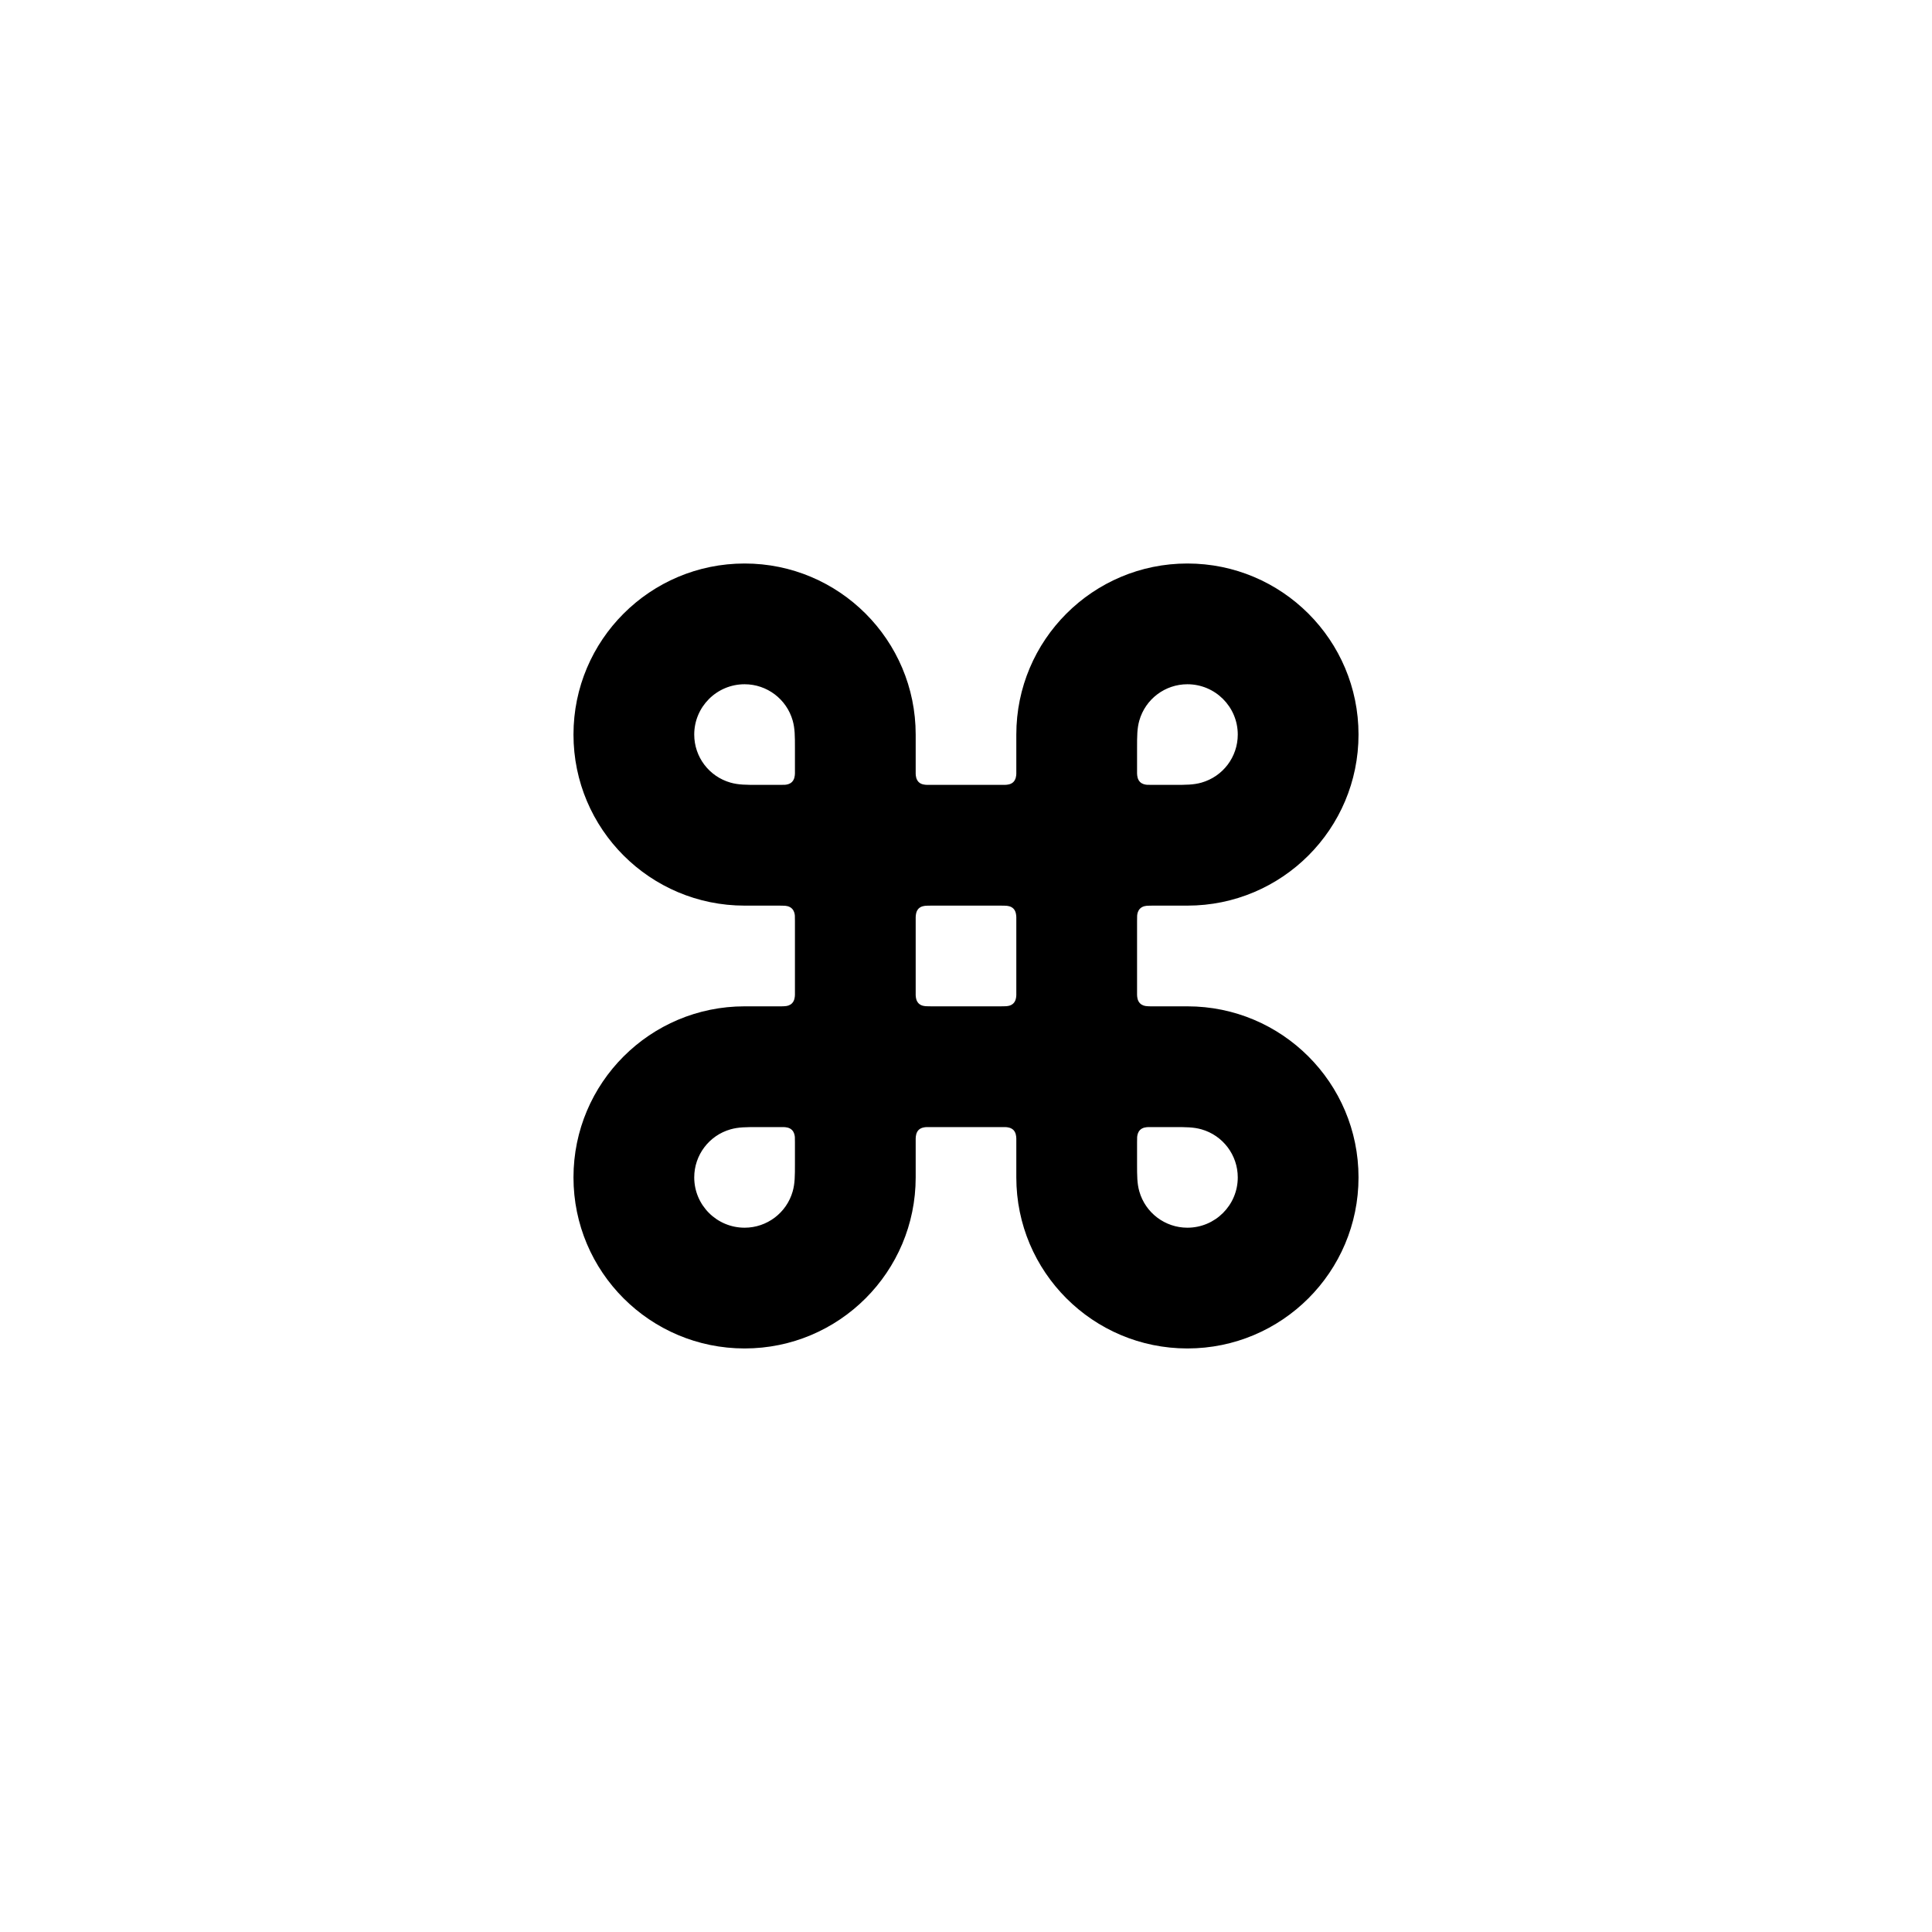
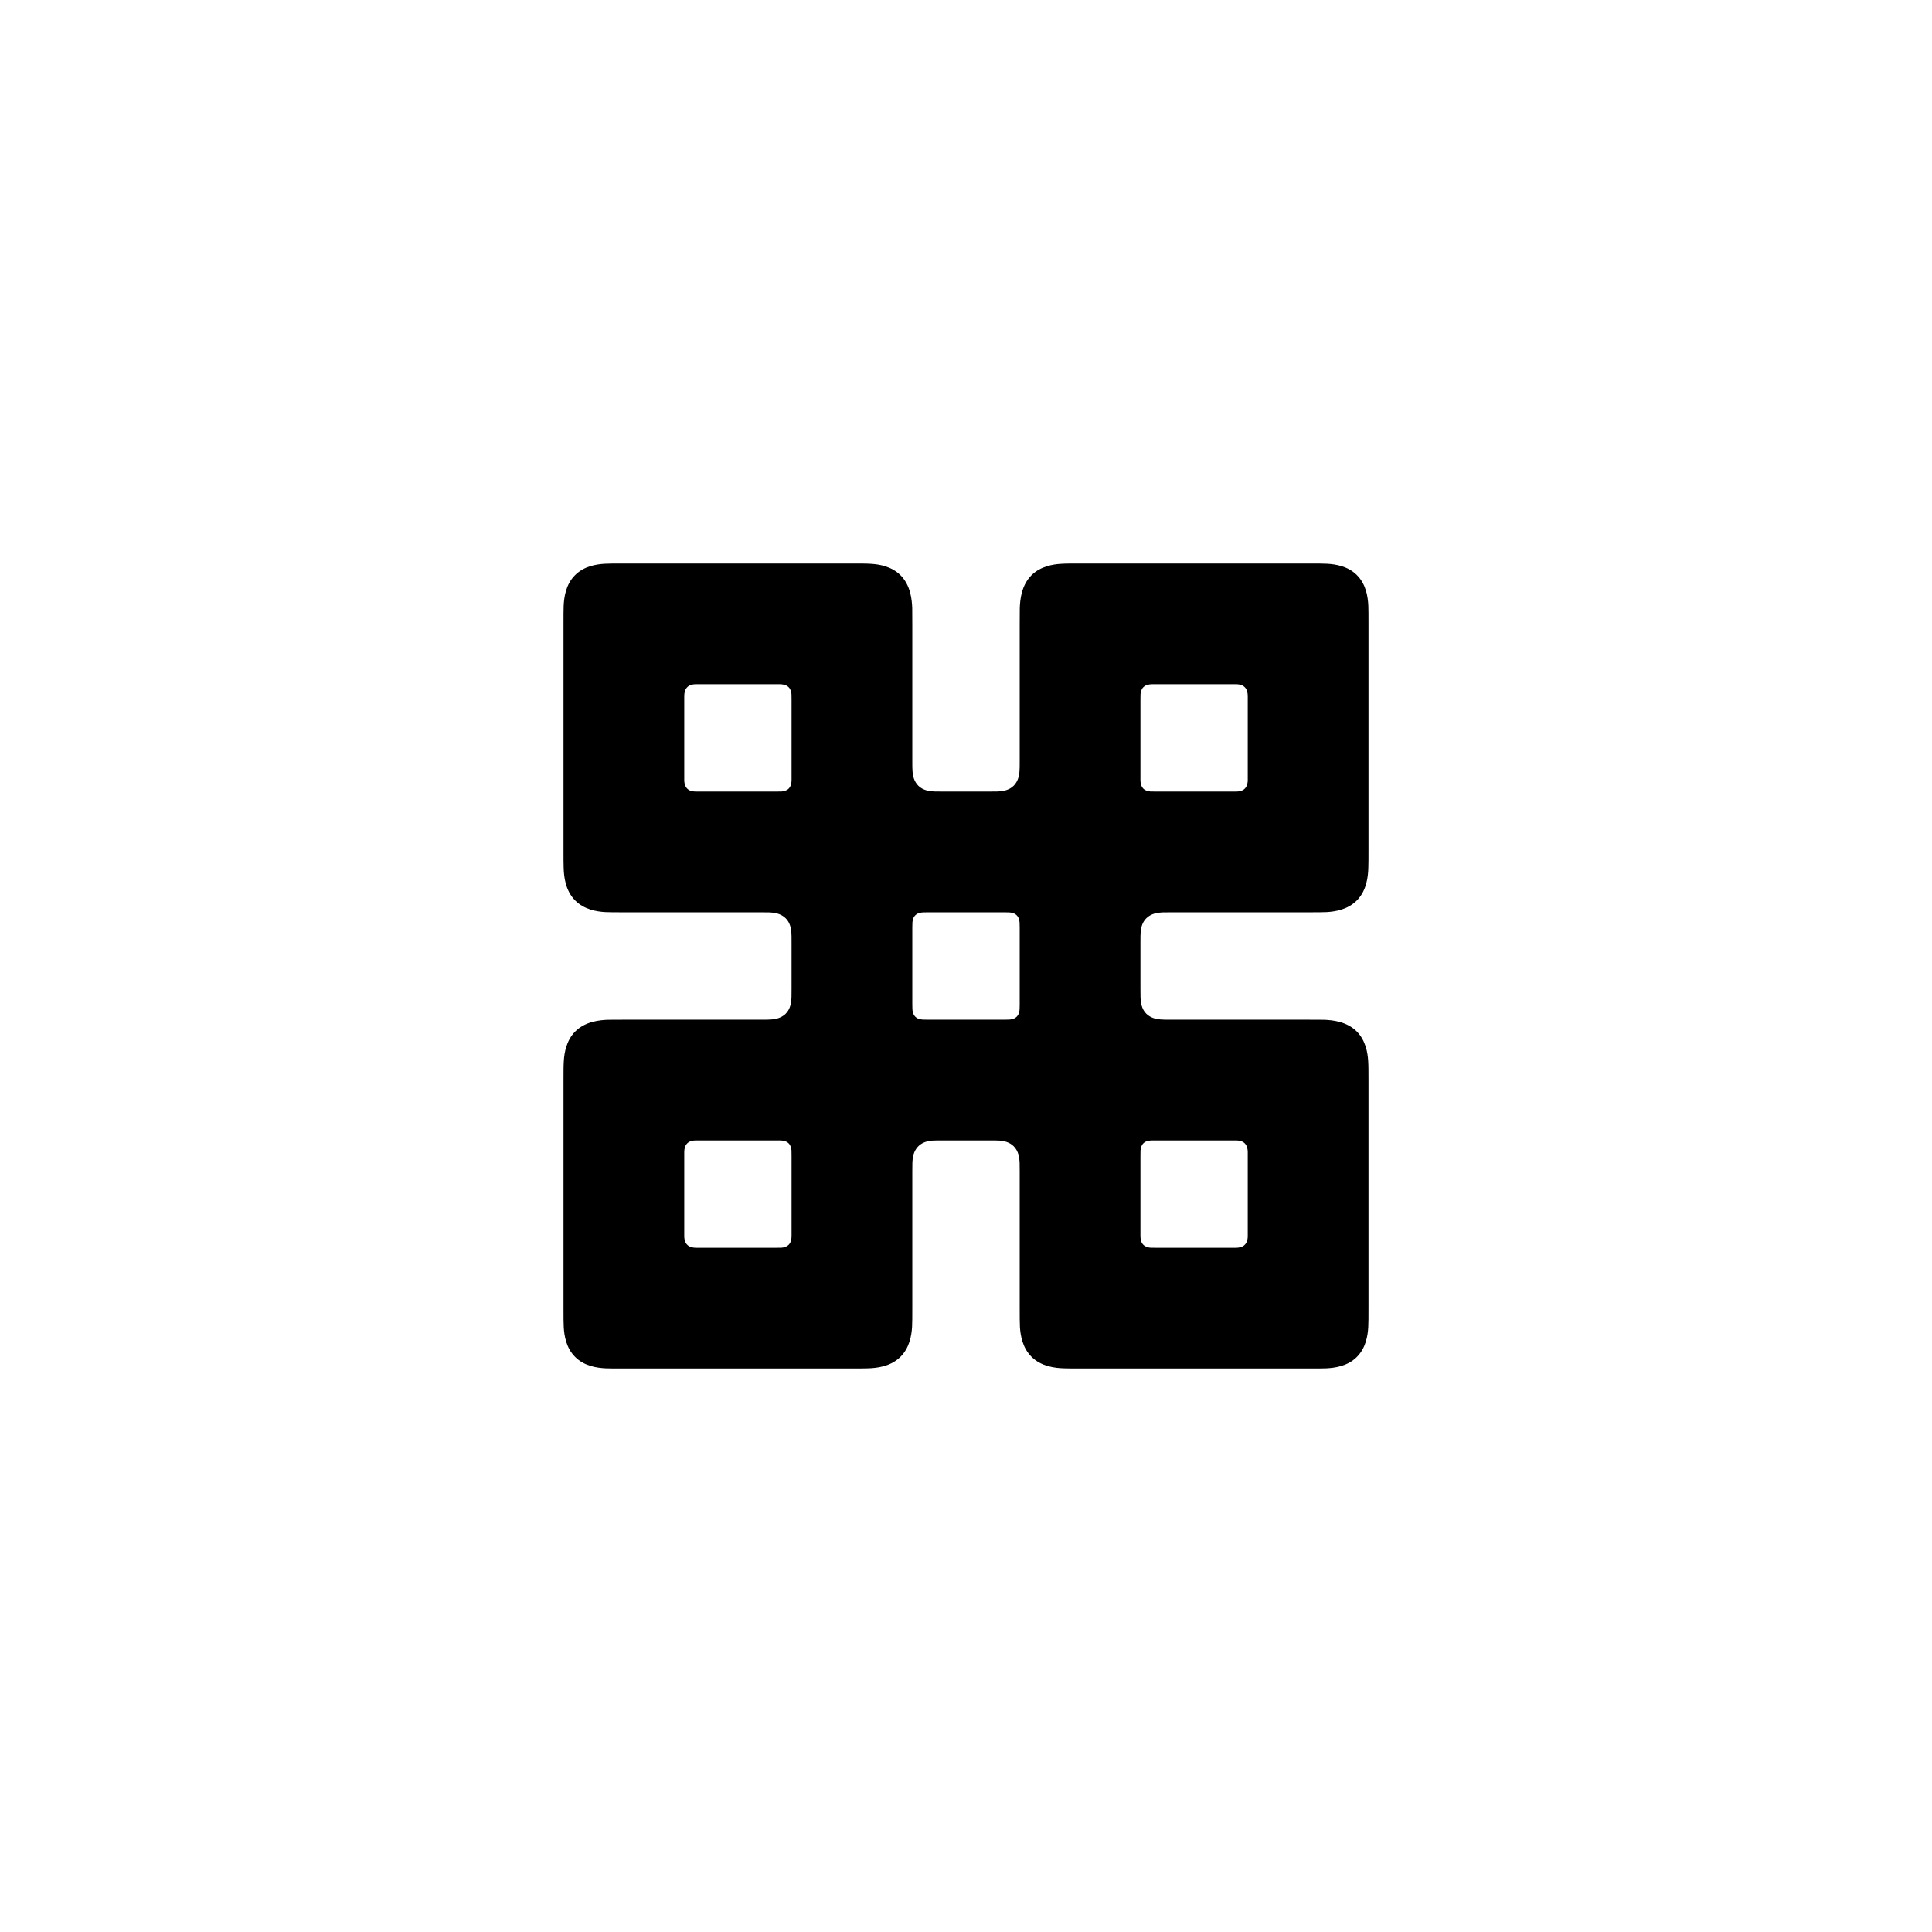
<svg xmlns="http://www.w3.org/2000/svg" viewBox="0 0 24 24" width="24" height="24">
-   <path fill-rule="evenodd" d="M9.683 14.001L9.417 14.001C9.268 14.001 9.174 14.001 9.075 14.029C8.808 14.105 8.624 14.349 8.624 14.626C8.624 14.971 8.904 15.251 9.25 15.251C9.527 15.251 9.771 15.067 9.847 14.8C9.875 14.701 9.875 14.607 9.875 14.459L9.875 14.192C9.875 14.159 9.875 14.14 9.874 14.125C9.872 14.101 9.865 14.064 9.838 14.037C9.806 14.005 9.761 14.002 9.732 14.001C9.721 14.001 9.707 14.001 9.683 14.001L9.683 14.001ZM9.875 12.309L9.875 11.442C9.875 11.409 9.875 11.39 9.874 11.374C9.872 11.35 9.865 11.314 9.838 11.287C9.806 11.255 9.761 11.251 9.732 11.251C9.721 11.25 9.707 11.25 9.683 11.25L9.25 11.25C8.076 11.25 7.124 10.299 7.124 9.125C7.124 7.951 8.076 7 9.25 7C10.423 7 11.375 7.951 11.375 9.125L11.375 9.559C11.375 9.585 11.375 9.601 11.375 9.613C11.376 9.64 11.381 9.683 11.411 9.714C11.443 9.746 11.488 9.749 11.517 9.75C11.528 9.75 11.543 9.75 11.567 9.75L12.433 9.75C12.457 9.75 12.472 9.75 12.483 9.75C12.512 9.749 12.557 9.746 12.589 9.714C12.619 9.683 12.624 9.64 12.625 9.613C12.625 9.601 12.625 9.585 12.625 9.559L12.625 9.125C12.625 7.951 13.577 7 14.75 7C15.924 7 16.876 7.951 16.876 9.125C16.876 10.299 15.924 11.25 14.75 11.25L14.317 11.25C14.293 11.25 14.279 11.25 14.268 11.251C14.239 11.251 14.194 11.255 14.162 11.287C14.135 11.314 14.128 11.35 14.126 11.374C14.125 11.39 14.125 11.409 14.125 11.442L14.125 12.309L14.125 12.309C14.125 12.333 14.125 12.347 14.125 12.358C14.126 12.387 14.13 12.432 14.162 12.464C14.189 12.491 14.225 12.498 14.249 12.499C14.265 12.501 14.284 12.501 14.317 12.501L14.75 12.501C15.924 12.501 16.876 13.452 16.876 14.626C16.876 15.8 15.924 16.751 14.75 16.751C13.577 16.751 12.625 15.8 12.625 14.626L12.625 14.192C12.625 14.169 12.625 14.154 12.625 14.143C12.624 14.114 12.62 14.069 12.589 14.037C12.558 14.007 12.515 14.002 12.487 14.001C12.475 14.001 12.46 14.001 12.433 14.001L11.567 14.001C11.54 14.001 11.525 14.001 11.513 14.001C11.485 14.002 11.442 14.007 11.411 14.037C11.38 14.069 11.376 14.114 11.375 14.143C11.375 14.154 11.375 14.169 11.375 14.192L11.375 14.626C11.375 15.8 10.423 16.751 9.25 16.751C8.076 16.751 7.124 15.8 7.124 14.626C7.124 13.452 8.076 12.501 9.25 12.501L9.683 12.501C9.716 12.501 9.735 12.501 9.751 12.499C9.775 12.498 9.811 12.491 9.838 12.464C9.87 12.432 9.874 12.387 9.875 12.358C9.875 12.347 9.875 12.333 9.875 12.309L9.875 12.309ZM11.567 11.25C11.54 11.25 11.525 11.25 11.513 11.251C11.485 11.252 11.442 11.256 11.411 11.287C11.38 11.319 11.376 11.364 11.375 11.393C11.375 11.404 11.375 11.418 11.375 11.442L11.375 12.309C11.375 12.335 11.375 12.351 11.375 12.363C11.376 12.391 11.381 12.433 11.411 12.464C11.443 12.496 11.488 12.5 11.517 12.5C11.528 12.501 11.543 12.501 11.567 12.501L12.433 12.501C12.457 12.501 12.472 12.501 12.483 12.5C12.512 12.5 12.557 12.496 12.589 12.464C12.619 12.433 12.624 12.391 12.625 12.363C12.625 12.351 12.625 12.335 12.625 12.309L12.625 11.442C12.625 11.418 12.625 11.404 12.625 11.393C12.624 11.364 12.62 11.319 12.589 11.287C12.558 11.256 12.515 11.252 12.487 11.251C12.475 11.25 12.46 11.25 12.433 11.25L11.567 11.25ZM9.875 9.559L9.875 9.293C9.875 9.144 9.875 9.05 9.847 8.951C9.771 8.684 9.527 8.5 9.25 8.5C8.904 8.5 8.624 8.78 8.624 9.125C8.624 9.403 8.808 9.646 9.075 9.722C9.174 9.75 9.268 9.75 9.417 9.75L9.683 9.75C9.716 9.75 9.735 9.75 9.751 9.749C9.775 9.747 9.811 9.741 9.838 9.714C9.87 9.682 9.874 9.637 9.875 9.608C9.875 9.597 9.875 9.582 9.875 9.559L9.875 9.559ZM14.317 14.001C14.293 14.001 14.279 14.001 14.268 14.001C14.239 14.002 14.194 14.005 14.162 14.037C14.135 14.064 14.128 14.101 14.126 14.125C14.125 14.14 14.125 14.159 14.125 14.192L14.125 14.459C14.125 14.607 14.125 14.701 14.153 14.8C14.229 15.067 14.473 15.251 14.75 15.251C15.096 15.251 15.376 14.971 15.376 14.626C15.376 14.349 15.192 14.105 14.925 14.029C14.826 14.001 14.732 14.001 14.583 14.001L14.317 14.001L14.317 14.001ZM14.125 9.559C14.125 9.582 14.125 9.597 14.125 9.608C14.126 9.637 14.13 9.682 14.162 9.714C14.189 9.741 14.225 9.747 14.249 9.749C14.265 9.75 14.284 9.75 14.317 9.75L14.583 9.75C14.732 9.75 14.826 9.75 14.925 9.722C15.192 9.646 15.376 9.403 15.376 9.125C15.376 8.78 15.096 8.5 14.75 8.5C14.473 8.5 14.229 8.684 14.153 8.951C14.125 9.05 14.125 9.144 14.125 9.293L14.125 9.559L14.125 9.559Z" />
+   <path fill-rule="evenodd" d="M9.45 11.333L7.767 11.333C7.64 11.333 7.57 11.333 7.513 11.33C7.412 11.323 7.259 11.3 7.146 11.187C7.022 11.063 7.005 10.889 7.002 10.78C7 10.731 7 10.667 7 10.566L7 7.753C7 7.639 7 7.576 7.002 7.525C7.007 7.421 7.027 7.26 7.144 7.144C7.256 7.032 7.408 7.009 7.514 7.003C7.567 7 7.632 7 7.753 7L10.566 7C10.693 7 10.763 7 10.821 7.004C10.921 7.01 11.074 7.034 11.187 7.146C11.311 7.271 11.328 7.445 11.332 7.554C11.333 7.602 11.333 7.666 11.333 7.767L11.333 9.45C11.333 9.517 11.333 9.554 11.336 9.586C11.34 9.635 11.353 9.706 11.407 9.76C11.467 9.821 11.552 9.83 11.609 9.832C11.633 9.833 11.663 9.833 11.717 9.833L12.283 9.833C12.337 9.833 12.367 9.833 12.391 9.832C12.448 9.83 12.533 9.821 12.593 9.76C12.647 9.706 12.66 9.635 12.664 9.586C12.667 9.554 12.667 9.517 12.667 9.45L12.667 7.767C12.667 7.666 12.667 7.602 12.668 7.554C12.672 7.445 12.689 7.271 12.813 7.146C12.926 7.034 13.079 7.01 13.179 7.004C13.237 7 13.307 7 13.434 7L16.247 7C16.368 7 16.433 7 16.486 7.003C16.592 7.009 16.744 7.032 16.856 7.144C16.973 7.26 16.993 7.421 16.998 7.525C17 7.576 17 7.639 17 7.753L17 10.566C17 10.667 17 10.731 16.998 10.78C16.995 10.889 16.978 11.063 16.854 11.187C16.741 11.3 16.588 11.323 16.487 11.33C16.43 11.333 16.36 11.333 16.233 11.333L14.55 11.333L14.55 11.333C14.496 11.333 14.466 11.333 14.442 11.334C14.385 11.336 14.301 11.346 14.24 11.407C14.189 11.457 14.175 11.524 14.17 11.571C14.167 11.605 14.167 11.645 14.167 11.717L14.167 12.283C14.167 12.337 14.167 12.367 14.168 12.391C14.17 12.448 14.179 12.533 14.24 12.593C14.294 12.647 14.365 12.66 14.414 12.664C14.446 12.667 14.483 12.667 14.55 12.667L16.233 12.667C16.334 12.667 16.398 12.667 16.446 12.668C16.555 12.672 16.729 12.689 16.854 12.813C16.966 12.926 16.99 13.079 16.996 13.179C17 13.237 17 13.307 17 13.434L17 16.247C17 16.368 17 16.433 16.997 16.486C16.991 16.592 16.968 16.744 16.856 16.856C16.74 16.973 16.579 16.993 16.475 16.998C16.424 17 16.361 17 16.247 17L13.434 17C13.333 17 13.269 17 13.22 16.998C13.111 16.995 12.937 16.978 12.813 16.854C12.7 16.741 12.677 16.588 12.67 16.487C12.667 16.43 12.667 16.36 12.667 16.233L12.667 14.55C12.667 14.496 12.667 14.466 12.666 14.442C12.664 14.385 12.654 14.301 12.593 14.24C12.54 14.186 12.468 14.173 12.42 14.169C12.388 14.167 12.35 14.167 12.283 14.167L11.717 14.167C11.65 14.167 11.612 14.167 11.58 14.169C11.532 14.173 11.46 14.186 11.407 14.24C11.346 14.301 11.336 14.385 11.334 14.442C11.333 14.466 11.333 14.496 11.333 14.55L11.333 16.233C11.333 16.36 11.333 16.43 11.33 16.487C11.323 16.588 11.3 16.741 11.187 16.854C11.063 16.978 10.889 16.995 10.78 16.998C10.731 17 10.667 17 10.566 17L7.753 17C7.639 17 7.576 17 7.525 16.998C7.421 16.993 7.26 16.973 7.144 16.856C7.032 16.744 7.009 16.592 7.003 16.486C7 16.433 7 16.368 7 16.247L7 13.434C7 13.307 7 13.237 7.004 13.179C7.01 13.079 7.034 12.926 7.146 12.813C7.271 12.689 7.445 12.672 7.554 12.668C7.602 12.667 7.666 12.667 7.767 12.667L9.45 12.667C9.517 12.667 9.554 12.667 9.586 12.664C9.635 12.66 9.706 12.647 9.76 12.593C9.821 12.533 9.83 12.448 9.832 12.391C9.833 12.367 9.833 12.337 9.833 12.283L9.833 11.717C9.833 11.645 9.833 11.605 9.83 11.571C9.825 11.524 9.811 11.457 9.76 11.407C9.699 11.346 9.615 11.336 9.558 11.334C9.534 11.333 9.504 11.333 9.45 11.333L9.45 11.333ZM11.525 11.333C11.499 11.333 11.483 11.333 11.471 11.334C11.443 11.335 11.401 11.339 11.37 11.37C11.338 11.402 11.334 11.447 11.334 11.476C11.333 11.487 11.333 11.501 11.333 11.525L11.333 12.475C11.333 12.501 11.333 12.517 11.334 12.529C11.335 12.557 11.339 12.599 11.37 12.63C11.402 12.662 11.447 12.666 11.476 12.666C11.487 12.667 11.501 12.667 11.525 12.667L12.475 12.667C12.499 12.667 12.513 12.667 12.524 12.666C12.553 12.666 12.598 12.662 12.63 12.63C12.661 12.599 12.665 12.557 12.666 12.529C12.667 12.517 12.667 12.501 12.667 12.475L12.667 11.525C12.667 11.501 12.667 11.487 12.666 11.476C12.666 11.447 12.662 11.402 12.63 11.37C12.599 11.339 12.557 11.335 12.529 11.334C12.517 11.333 12.501 11.333 12.475 11.333L11.525 11.333ZM9.833 9.642L9.833 8.692C9.833 8.658 9.833 8.64 9.832 8.624C9.83 8.6 9.824 8.564 9.797 8.537C9.765 8.505 9.72 8.501 9.691 8.5C9.68 8.5 9.665 8.5 9.642 8.5L8.692 8.5C8.665 8.5 8.65 8.5 8.638 8.5C8.61 8.501 8.567 8.506 8.537 8.537C8.505 8.568 8.501 8.614 8.5 8.643C8.5 8.653 8.5 8.668 8.5 8.692L8.5 9.642C8.5 9.668 8.5 9.684 8.5 9.696C8.501 9.723 8.506 9.766 8.537 9.797C8.568 9.829 8.614 9.832 8.643 9.833C8.653 9.833 8.668 9.833 8.692 9.833L9.642 9.833C9.675 9.833 9.694 9.833 9.709 9.832C9.733 9.83 9.77 9.824 9.797 9.797C9.829 9.765 9.832 9.72 9.833 9.691C9.833 9.68 9.833 9.665 9.833 9.642L9.833 9.642ZM9.833 15.308L9.833 14.358C9.833 14.325 9.833 14.306 9.832 14.291C9.83 14.267 9.824 14.23 9.797 14.203C9.765 14.171 9.72 14.168 9.691 14.167C9.68 14.167 9.665 14.167 9.642 14.167L8.692 14.167C8.665 14.167 8.65 14.167 8.638 14.167C8.61 14.168 8.567 14.173 8.537 14.203C8.505 14.235 8.501 14.28 8.5 14.309C8.5 14.32 8.5 14.335 8.5 14.358L8.5 15.308C8.5 15.335 8.5 15.35 8.5 15.362C8.501 15.39 8.506 15.433 8.537 15.463C8.568 15.495 8.614 15.499 8.643 15.5C8.653 15.5 8.668 15.5 8.692 15.5L9.642 15.5C9.675 15.5 9.694 15.5 9.709 15.499C9.733 15.497 9.77 15.49 9.797 15.463C9.829 15.432 9.832 15.386 9.833 15.357C9.833 15.347 9.833 15.332 9.833 15.308L9.833 15.308ZM14.167 9.642C14.167 9.665 14.167 9.68 14.167 9.691C14.168 9.72 14.171 9.765 14.203 9.797C14.23 9.824 14.267 9.83 14.291 9.832C14.306 9.833 14.325 9.833 14.358 9.833L15.308 9.833C15.332 9.833 15.347 9.833 15.357 9.833C15.386 9.832 15.432 9.829 15.463 9.797C15.494 9.766 15.499 9.723 15.5 9.696C15.5 9.684 15.5 9.668 15.5 9.642L15.5 8.692C15.5 8.668 15.5 8.653 15.5 8.643C15.499 8.614 15.495 8.568 15.463 8.537C15.433 8.506 15.39 8.501 15.362 8.5C15.35 8.5 15.335 8.5 15.308 8.5L14.358 8.5C14.335 8.5 14.32 8.5 14.309 8.5C14.28 8.501 14.235 8.505 14.203 8.537C14.176 8.564 14.17 8.6 14.168 8.624C14.167 8.64 14.167 8.658 14.167 8.692L14.167 9.642L14.167 9.642ZM14.167 15.308C14.167 15.332 14.167 15.347 14.167 15.357C14.168 15.386 14.171 15.432 14.203 15.463C14.23 15.49 14.267 15.497 14.291 15.499C14.306 15.5 14.325 15.5 14.358 15.5L15.308 15.5C15.332 15.5 15.347 15.5 15.357 15.5C15.386 15.499 15.432 15.495 15.463 15.463C15.494 15.433 15.499 15.39 15.5 15.362C15.5 15.35 15.5 15.335 15.5 15.308L15.5 14.358C15.5 14.335 15.5 14.32 15.5 14.309C15.499 14.28 15.495 14.235 15.463 14.203C15.433 14.173 15.39 14.168 15.362 14.167C15.35 14.167 15.335 14.167 15.308 14.167L14.358 14.167C14.335 14.167 14.32 14.167 14.309 14.167C14.28 14.168 14.235 14.171 14.203 14.203C14.176 14.23 14.17 14.267 14.168 14.291C14.167 14.306 14.167 14.325 14.167 14.358L14.167 15.308L14.167 15.308Z" />
</svg>
